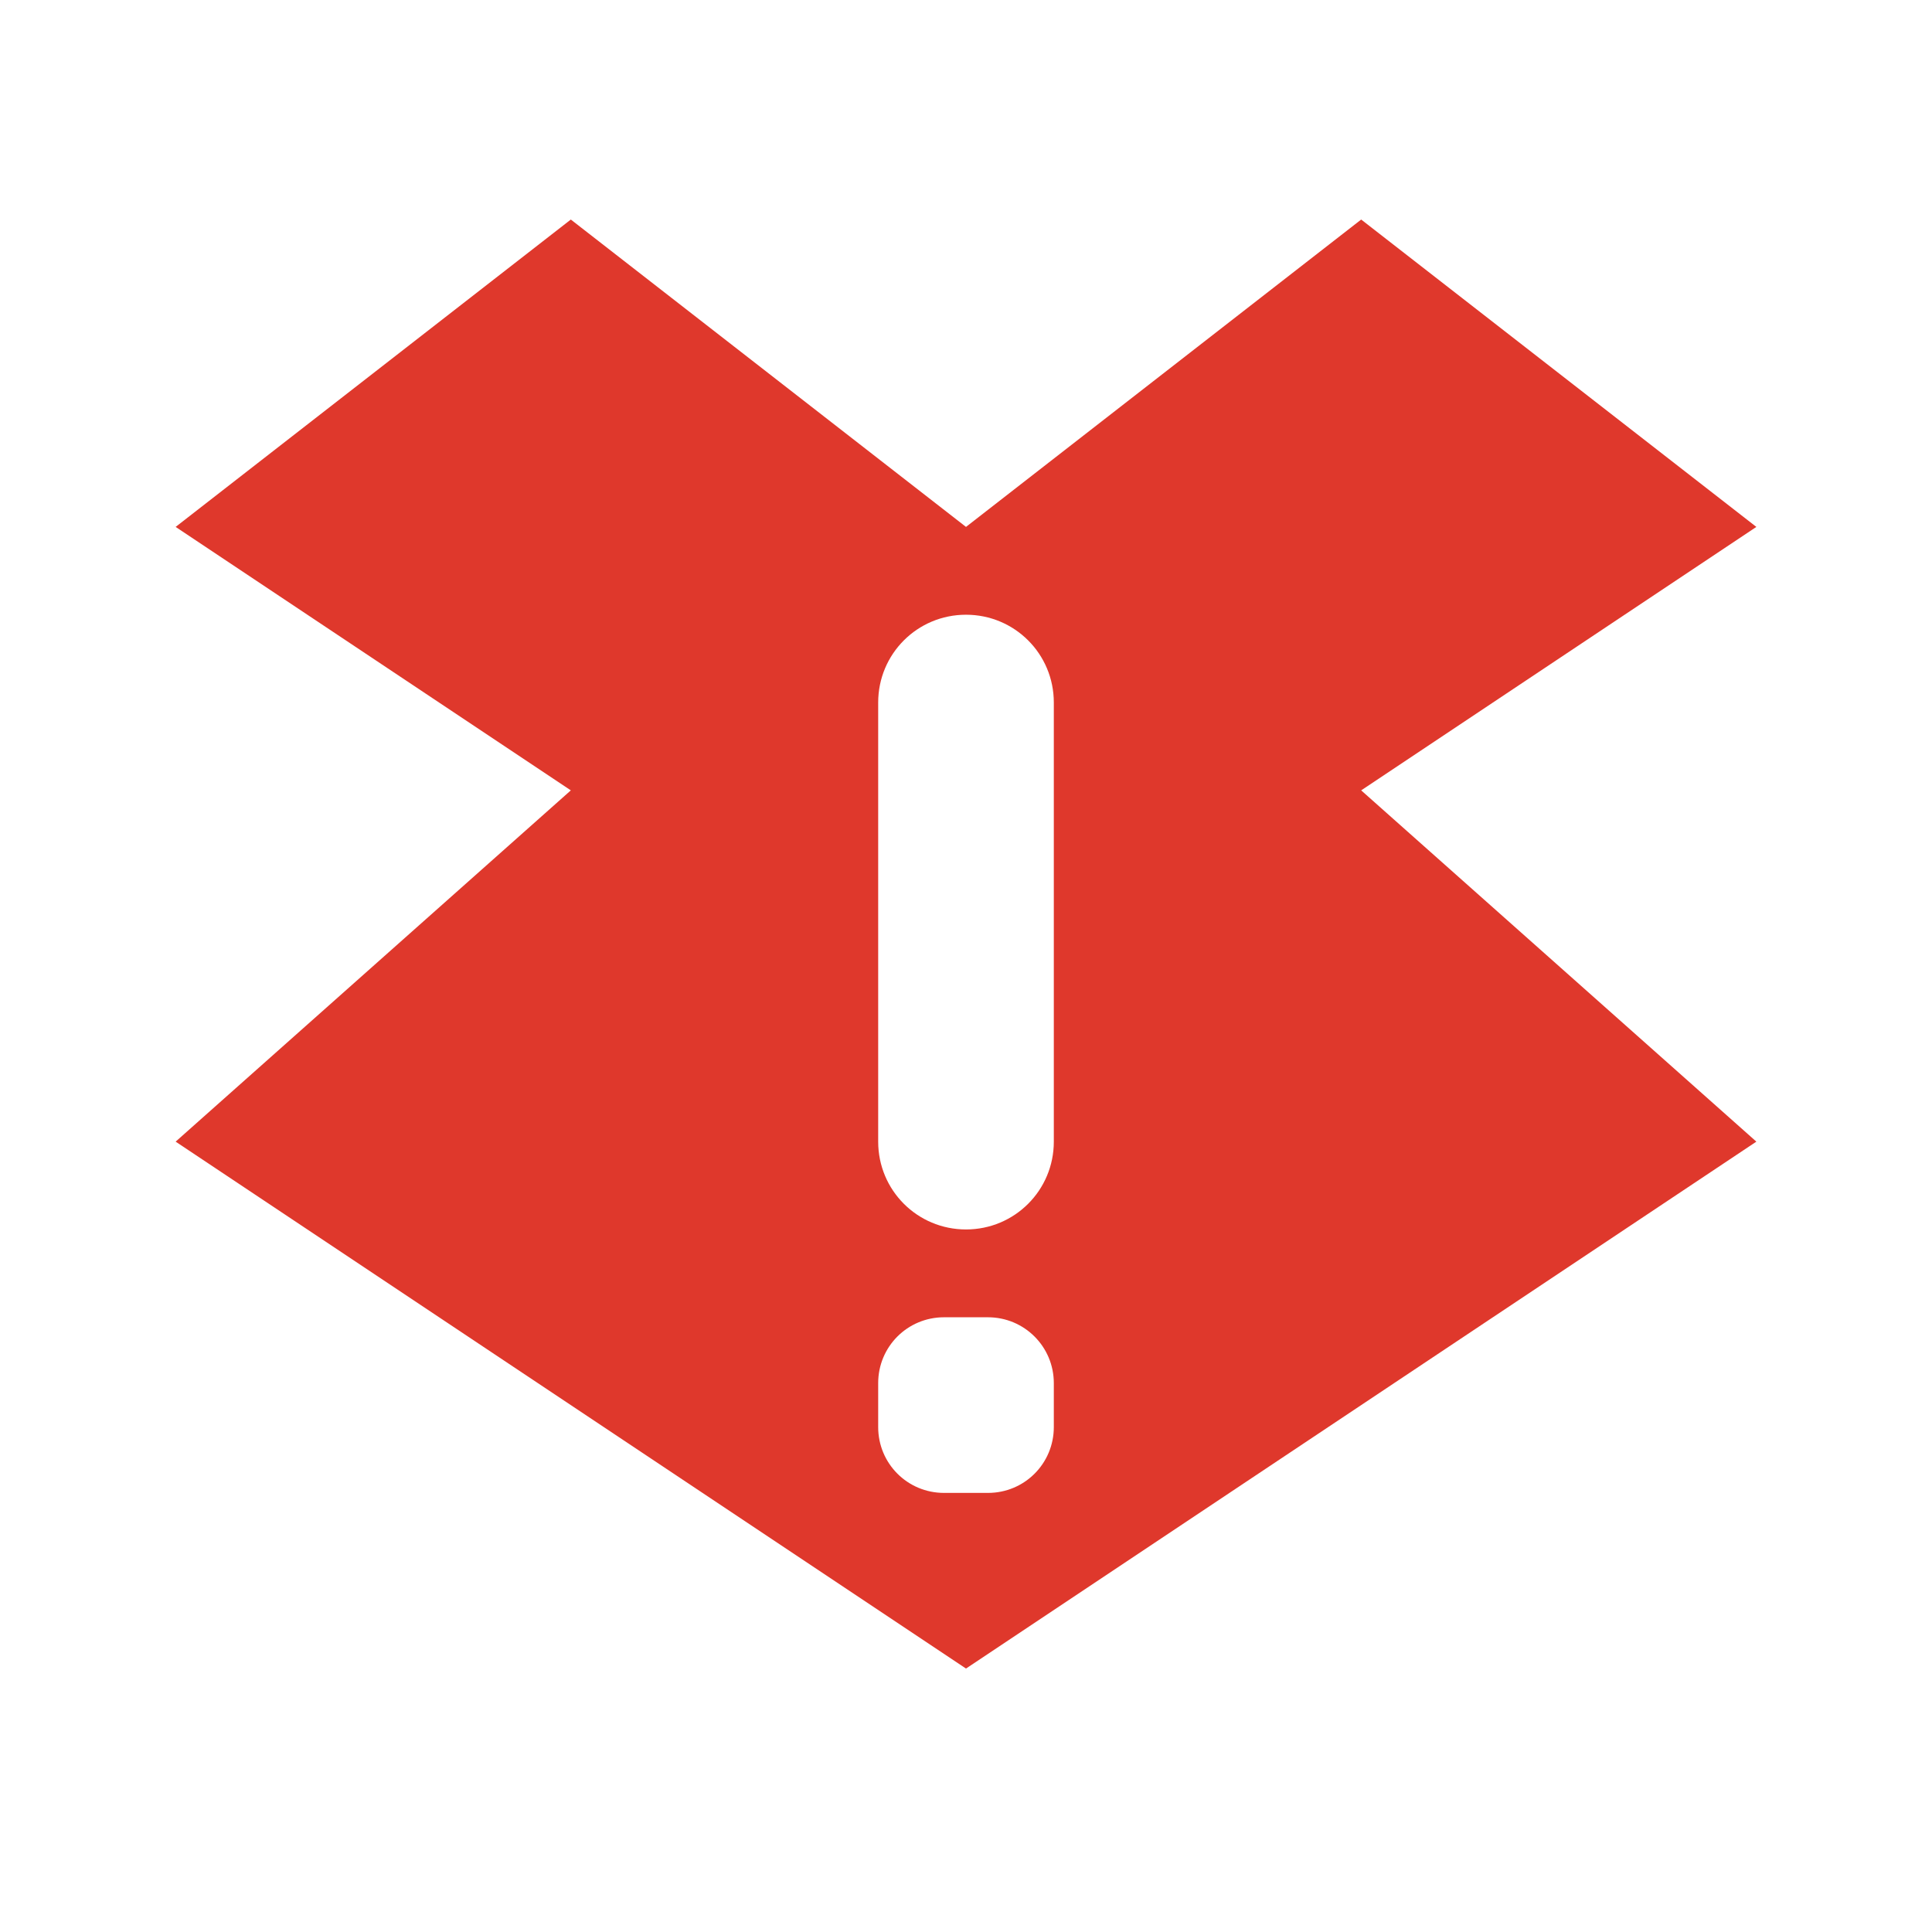
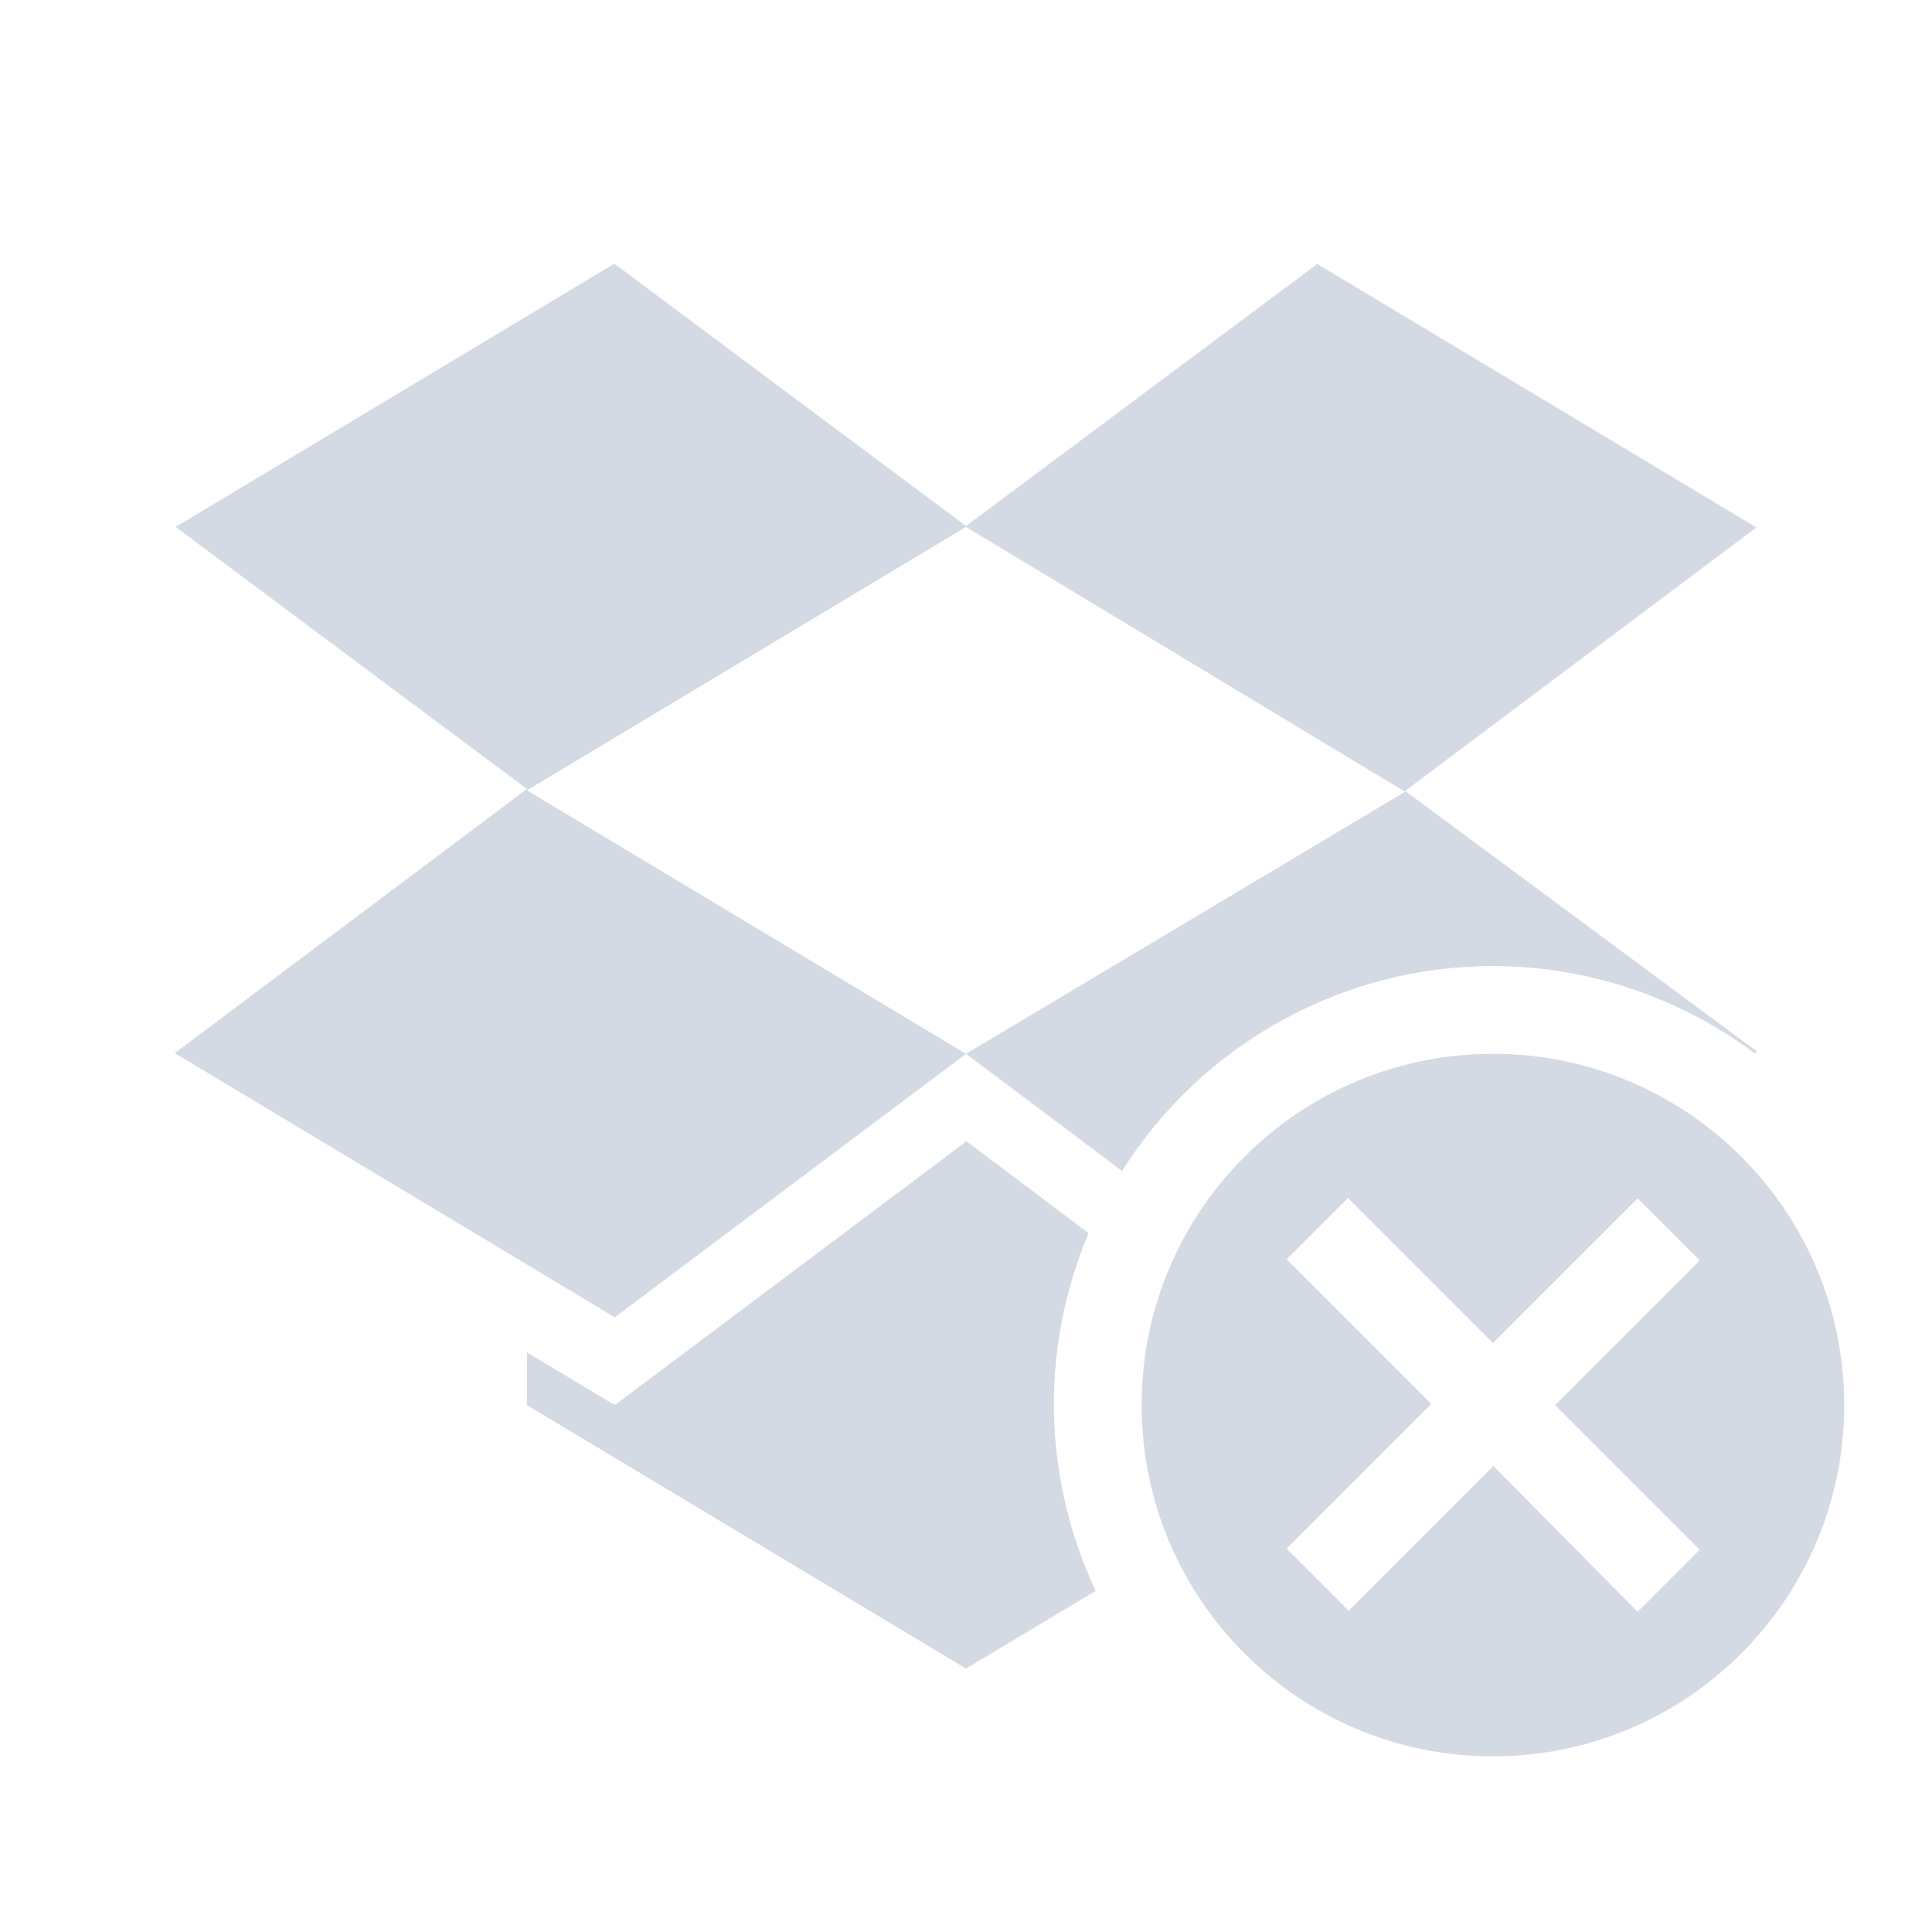
- <svg xmlns="http://www.w3.org/2000/svg" viewBox="0 0 22 22" id="svg2" version="1.1" width="100%" height="100%">
-   <defs id="defs12" />
-   <g style="color:#000000" id="g4" transform="translate(-1,-2)">
-     <path style="fill:#df382c" d="M 7.5,4.5 3,8 7.5,11 3,15 12,21 21,15 16.5,11 21,8 16.5,4.5 12,8 7.5,4.5 Z M 12,9 c 0.554,0 1,0.446 1,1 l 0,5 c 0,0.554 -0.446,1 -1,1 -0.554,0 -1,-0.446 -1,-1 l 0,-5 c 0,-0.554 0.446,-1 1,-1 z m -0.25,8 0.5,0 c 0.415,0 0.75,0.335 0.75,0.75 l 0,0.5 C 13,18.666 12.666,19 12.25,19 l -0.5,0 C 11.334,19 11,18.666 11,18.25 l 0,-0.5 C 11,17.334 11.334,17 11.75,17 Z" id="path8" />
-   </g>
+ <svg xmlns="http://www.w3.org/2000/svg" width="22" height="22" version="1.1">
+   <defs>
+     <style id="current-color-scheme" type="text/css">
+    .ColorScheme-Text { color:#d3dae3; } .ColorScheme-Highlight { color:#5294e2; }
+   </style>
+   </defs>
+   <path style="fill:currentColor" class="ColorScheme-Text" d="m7 3-5 3 4 2.984-4.01 3.008 5.01 3.008 4-3-5-3 5-3 5 3.016-5 2.984 1.777 1.334c0.915-1.451 2.508-2.332 4.223-2.334 1.075 0.003 2.12 0.351 2.981 0.994l0.029-0.018-4.01-2.97 4-3-5-3-4 2.984-4-2.984zm10 9c-2.209 0-4 1.791-4 4s1.791 4 4 4 4-1.791 4-4-1.791-4-4-4zm-6 1-4 3-1-0.6v0.6l5 3 1.477-0.885c-0.312-0.66-0.475-1.39-0.477-2.12-0-0.671 0.135-1.335 0.396-1.953l-1.396-1.05zm4.354 0.646 1.647 1.647 1.647-1.647 0.707 0.707-1.647 1.647 1.647 1.647-0.707 0.707-1.643-1.66-1.647 1.647-0.707-0.707 1.647-1.647-1.647-1.647 0.707-0.707z" />
</svg>
